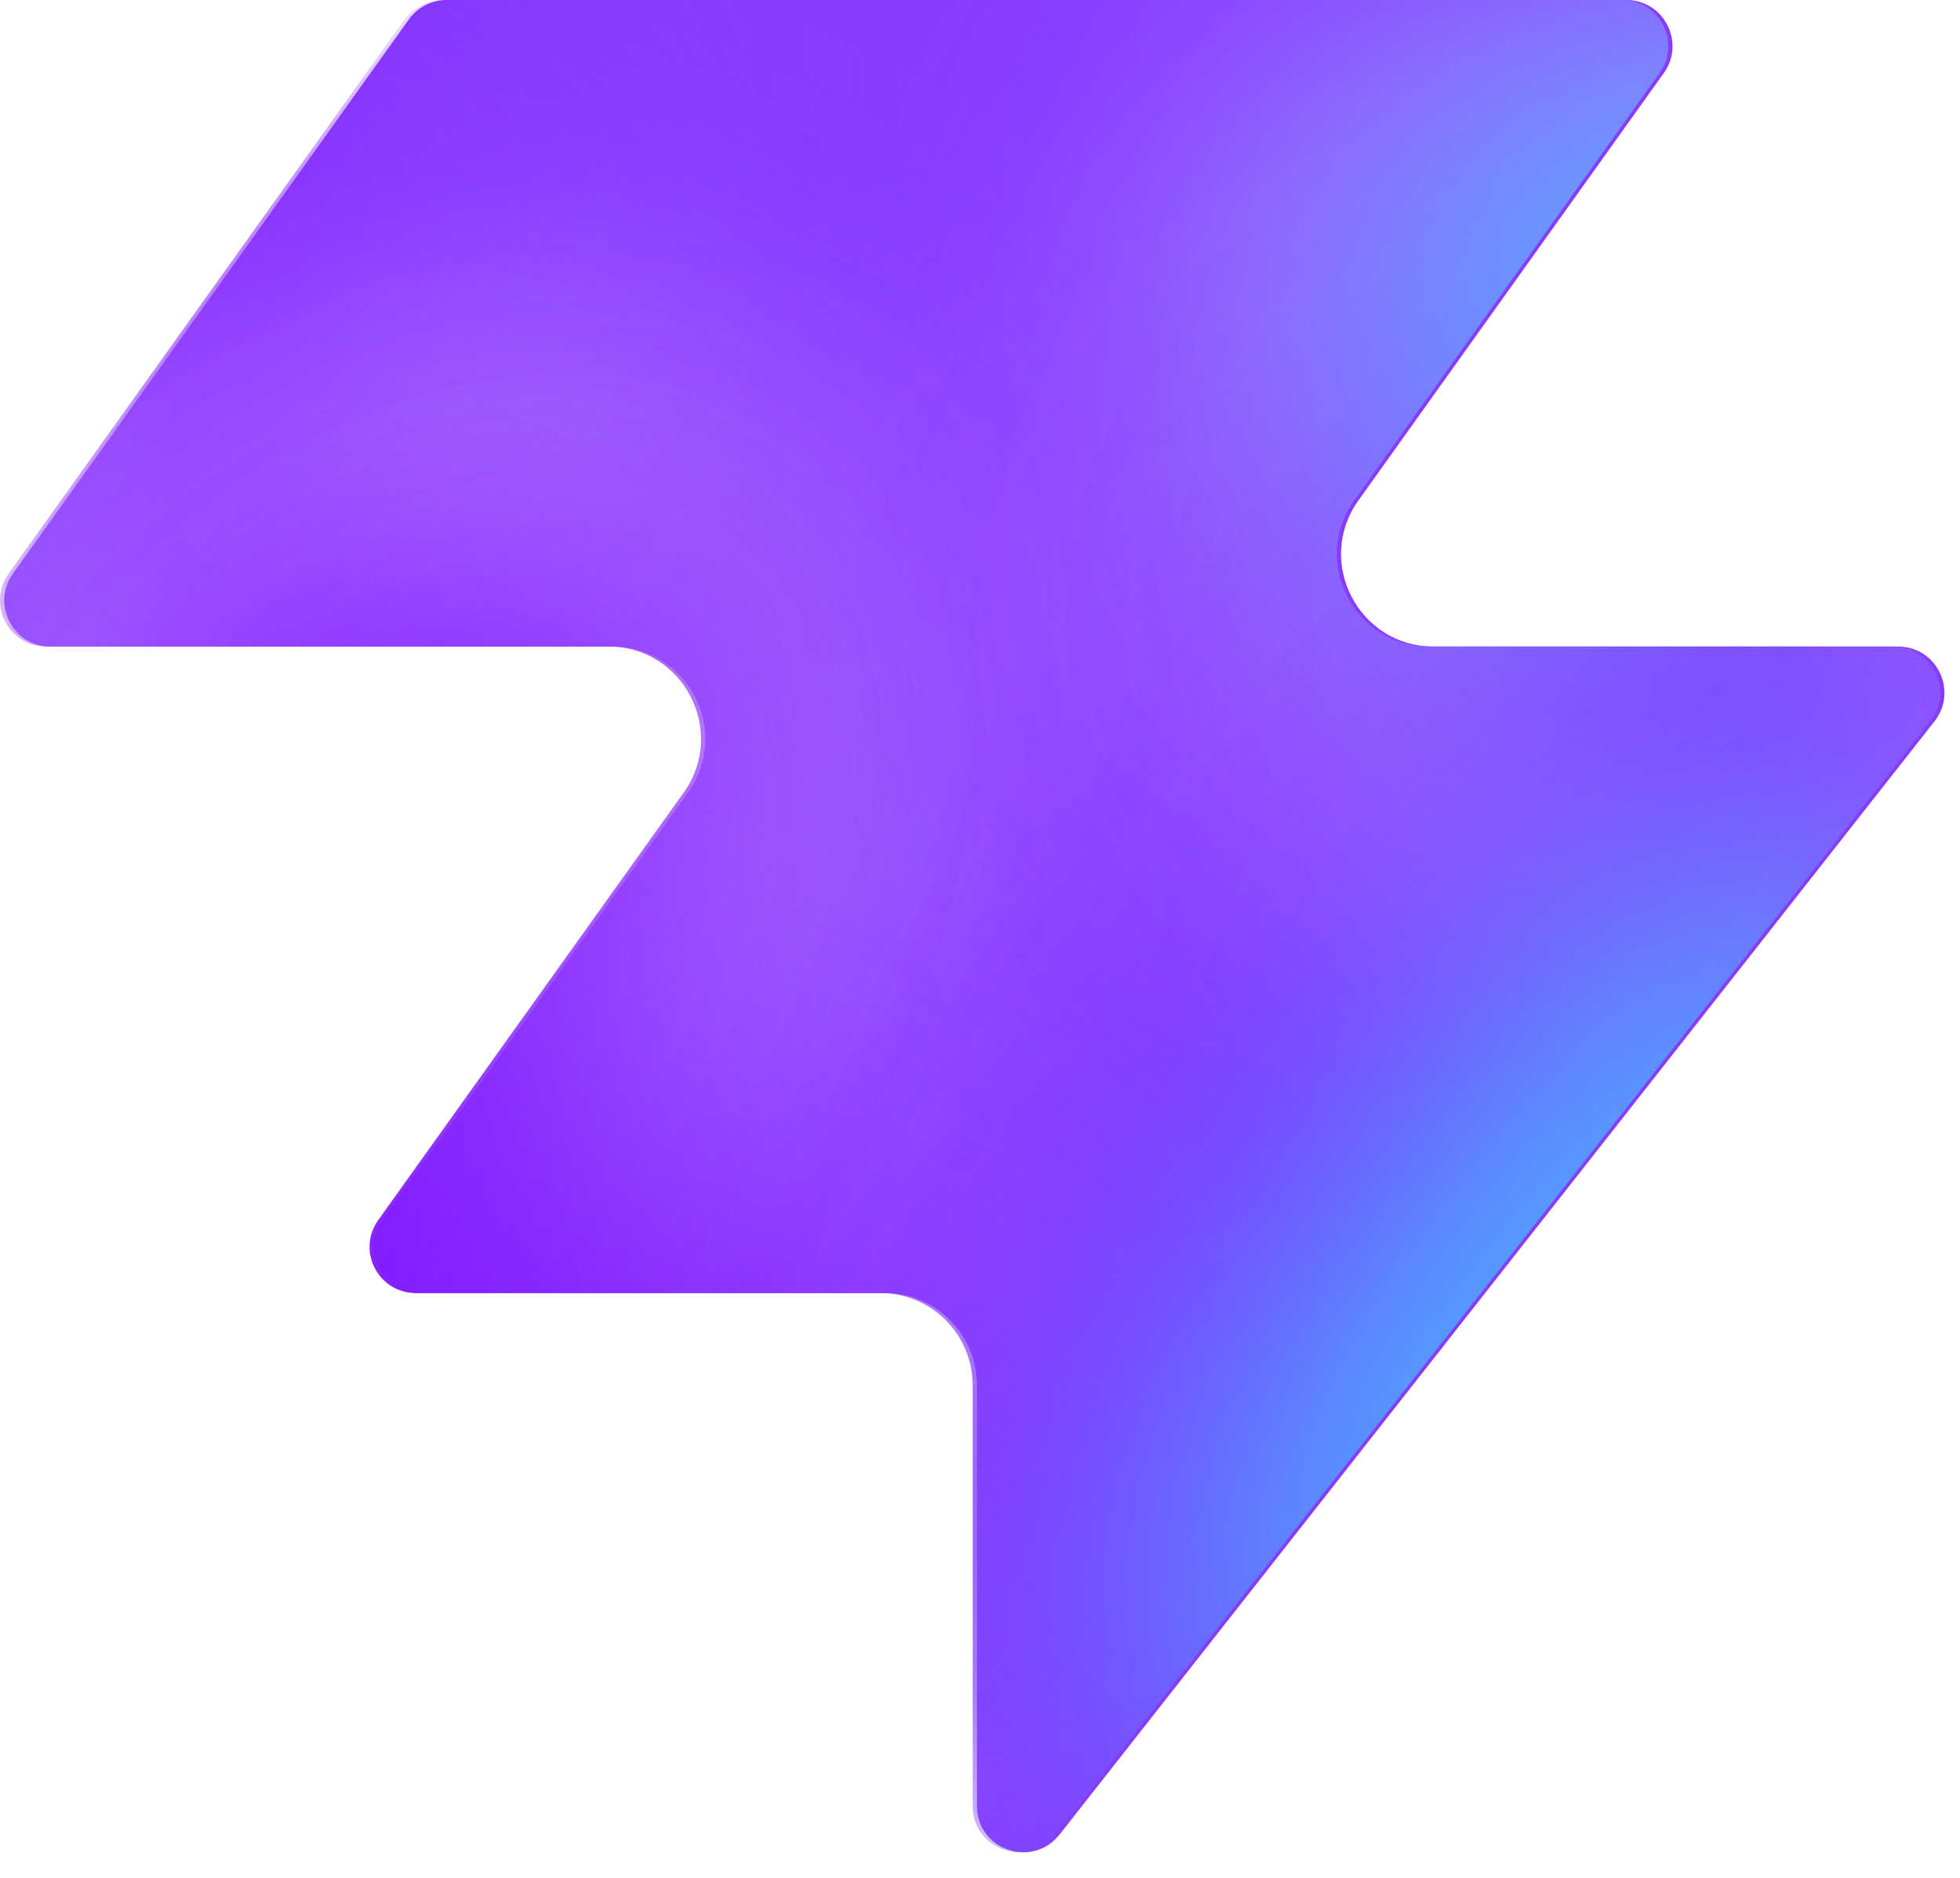
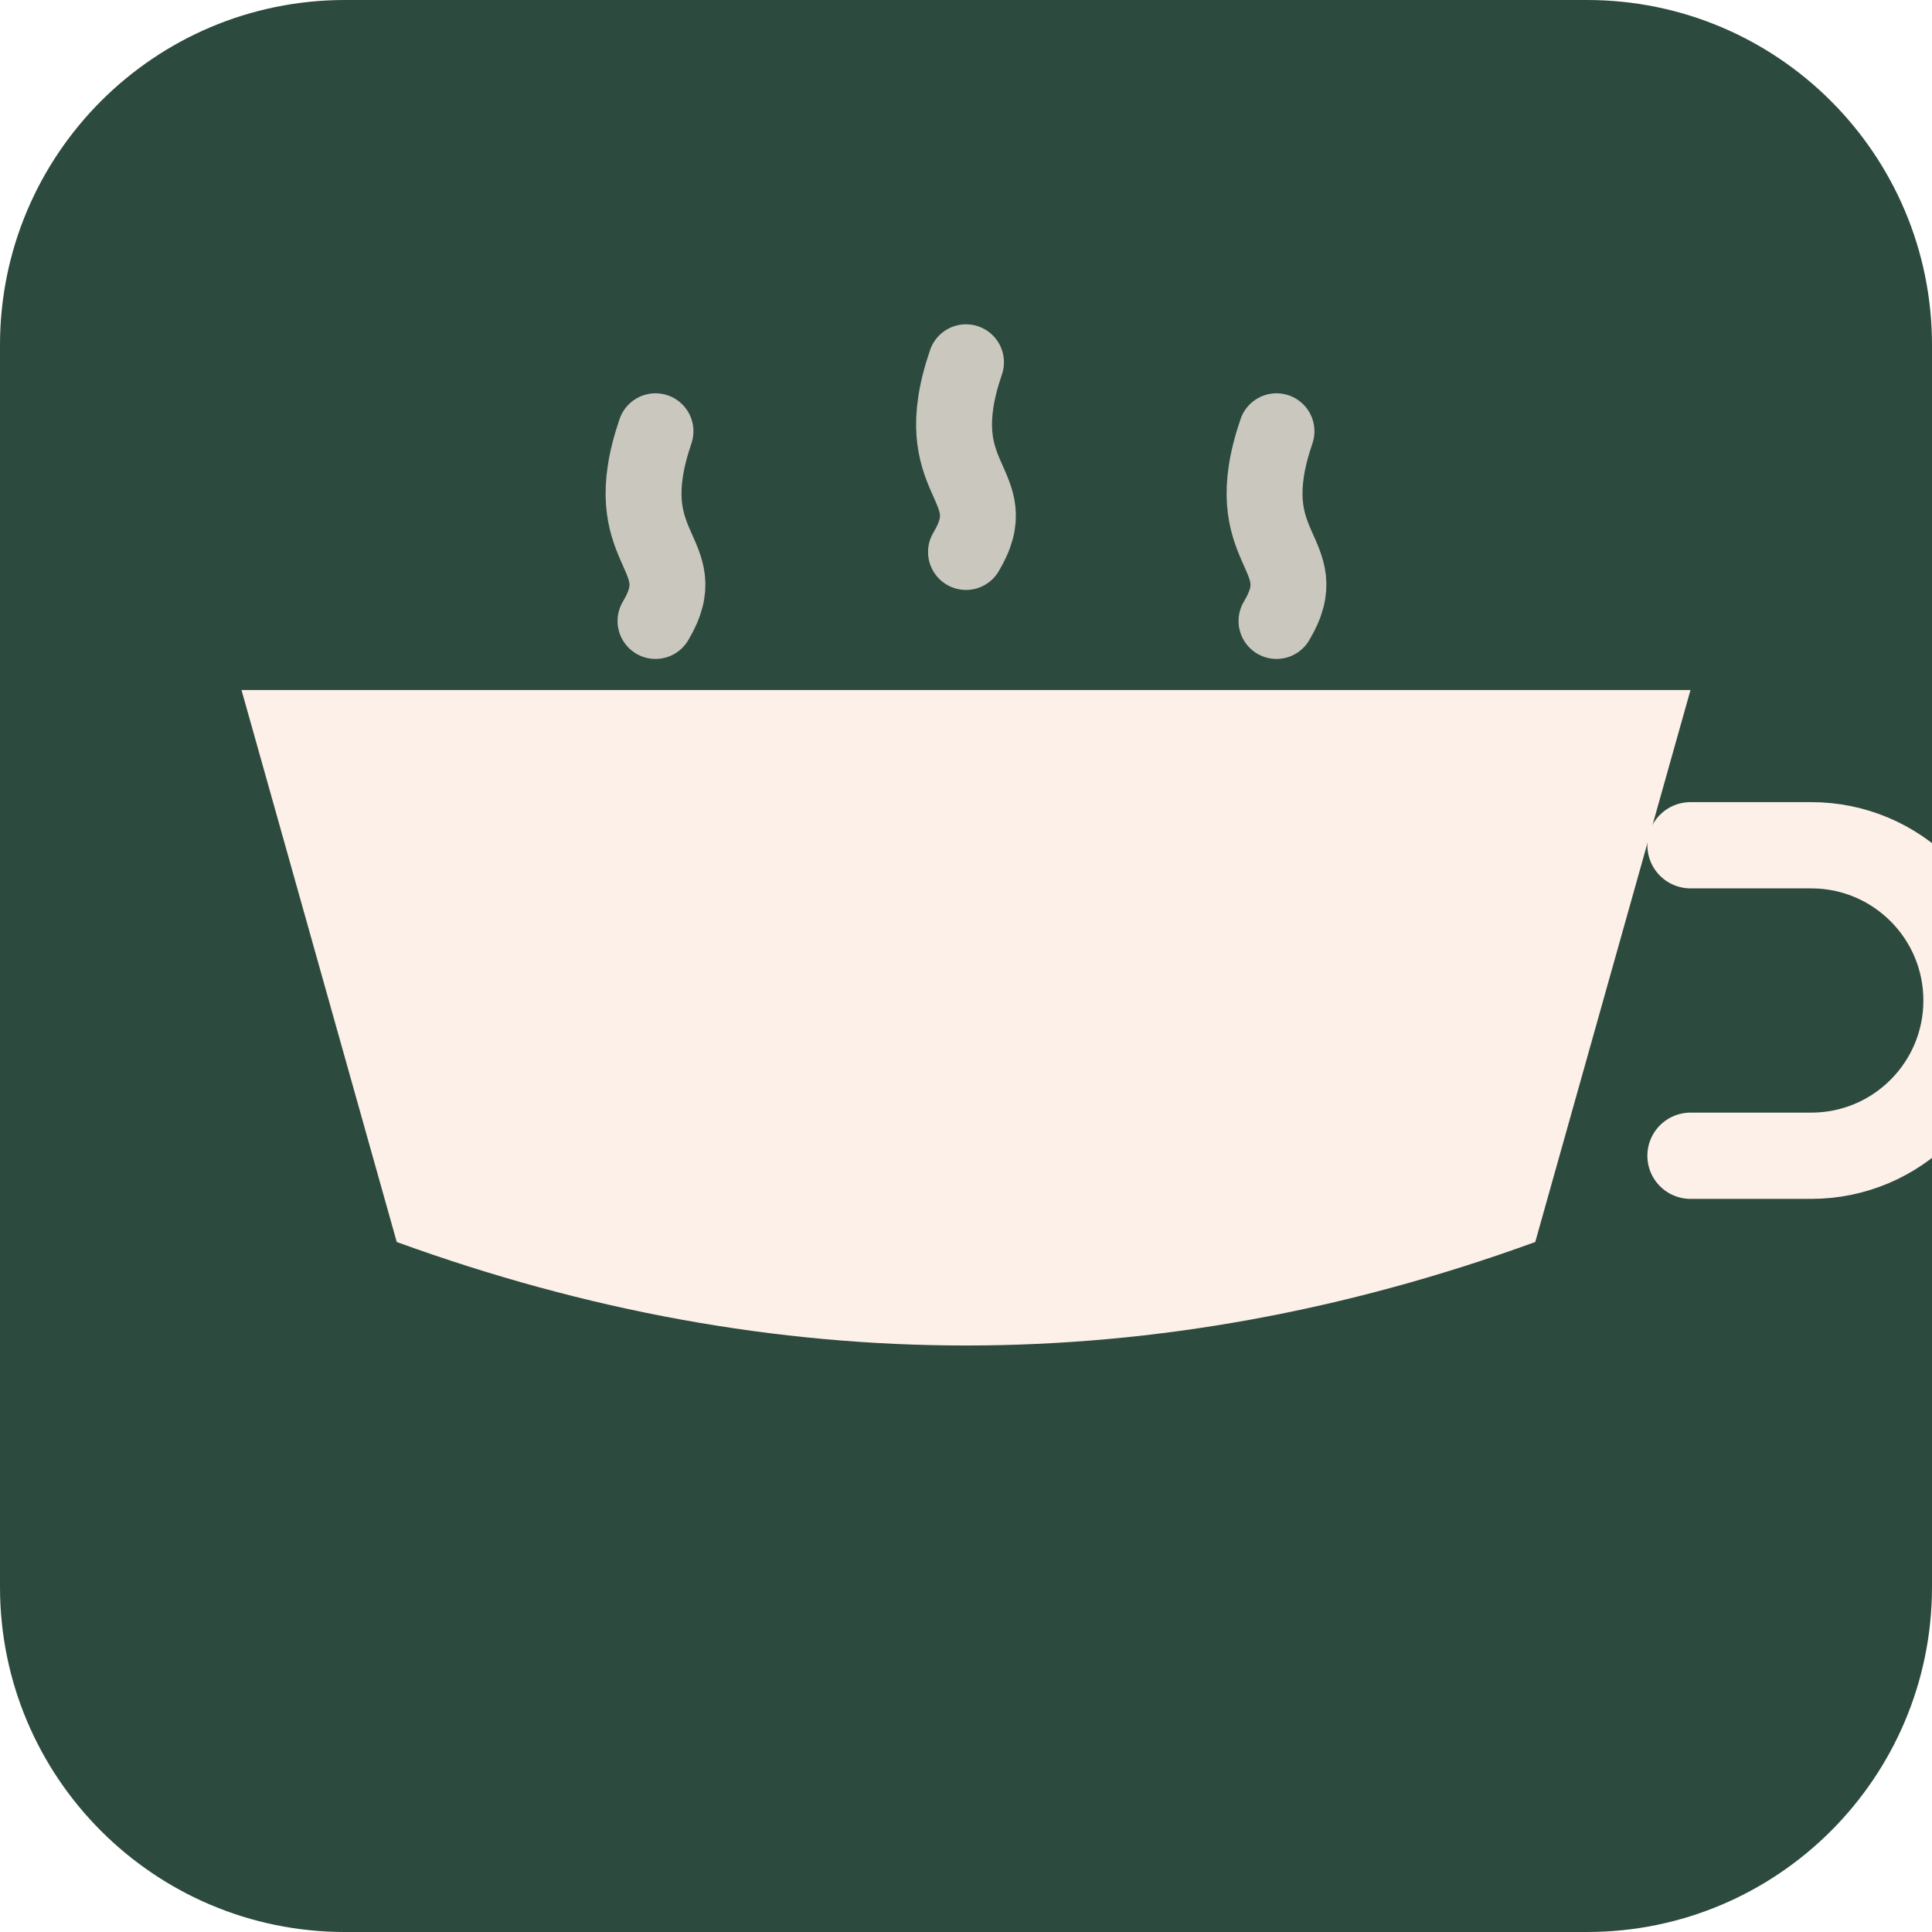
- <svg xmlns="http://www.w3.org/2000/svg" width="48" height="46" fill="none" viewBox="0 0 48 46">
-   <path fill="#863bff" d="M25.946 44.938c-.664.845-2.021.375-2.021-.698V33.937a2.26 2.26 0 0 0-2.262-2.262H10.287c-.92 0-1.456-1.04-.92-1.788l7.48-10.471c1.07-1.497 0-3.578-1.842-3.578H1.237c-.92 0-1.456-1.04-.92-1.788L10.013.474c.214-.297.556-.474.92-.474h28.894c.92 0 1.456 1.04.92 1.788l-7.48 10.471c-1.07 1.498 0 3.579 1.842 3.579h11.377c.943 0 1.473 1.088.89 1.83L25.947 44.94z" style="fill:#863bff;fill:color(display-p3 .525 .23 1);fill-opacity:1" />
-   <mask id="a" width="48" height="46" x="0" y="0" maskUnits="userSpaceOnUse" style="mask-type:alpha">
-     <path fill="#000" d="M25.842 44.938c-.664.844-2.021.375-2.021-.698V33.937a2.26 2.26 0 0 0-2.262-2.262H10.183c-.92 0-1.456-1.04-.92-1.788l7.48-10.471c1.07-1.498 0-3.579-1.842-3.579H1.133c-.92 0-1.456-1.04-.92-1.787L9.91.473c.214-.297.556-.474.92-.474h28.894c.92 0 1.456 1.04.92 1.788l-7.48 10.471c-1.07 1.498 0 3.578 1.842 3.578h11.377c.943 0 1.473 1.088.89 1.832L25.843 44.94z" style="fill:#000;fill-opacity:1" />
-   </mask>
-   <g mask="url(#a)">
-     <g filter="url(#b)">
-       <ellipse cx="5.508" cy="14.704" fill="#ede6ff" rx="5.508" ry="14.704" style="fill:#ede6ff;fill:color(display-p3 .927 .903 1);fill-opacity:1" transform="matrix(.00324 1 1 -.00324 -4.47 31.516)" />
-     </g>
-     <g filter="url(#c)">
-       <ellipse cx="10.399" cy="29.851" fill="#ede6ff" rx="10.399" ry="29.851" style="fill:#ede6ff;fill:color(display-p3 .927 .903 1);fill-opacity:1" transform="matrix(.00324 1 1 -.00324 -39.328 7.883)" />
-     </g>
-     <g filter="url(#d)">
-       <ellipse cx="5.508" cy="30.487" fill="#7e14ff" rx="5.508" ry="30.487" style="fill:#7e14ff;fill:color(display-p3 .492 .077 1);fill-opacity:1" transform="rotate(89.814 -25.913 -14.639)scale(1 -1)" />
-     </g>
-     <g filter="url(#e)">
-       <ellipse cx="5.508" cy="30.599" fill="#7e14ff" rx="5.508" ry="30.599" style="fill:#7e14ff;fill:color(display-p3 .492 .077 1);fill-opacity:1" transform="rotate(89.814 -32.644 -3.334)scale(1 -1)" />
-     </g>
-     <g filter="url(#f)">
-       <ellipse cx="5.508" cy="30.599" fill="#7e14ff" rx="5.508" ry="30.599" style="fill:#7e14ff;fill:color(display-p3 .492 .077 1);fill-opacity:1" transform="matrix(.00324 1 1 -.00324 -34.34 30.47)" />
-     </g>
-     <g filter="url(#g)">
-       <ellipse cx="14.072" cy="22.078" fill="#ede6ff" rx="14.072" ry="22.078" style="fill:#ede6ff;fill:color(display-p3 .927 .903 1);fill-opacity:1" transform="rotate(93.35 24.506 48.493)scale(-1 1)" />
-     </g>
-     <g filter="url(#h)">
-       <ellipse cx="3.47" cy="21.501" fill="#7e14ff" rx="3.47" ry="21.501" style="fill:#7e14ff;fill:color(display-p3 .492 .077 1);fill-opacity:1" transform="rotate(89.009 28.708 47.59)scale(-1 1)" />
-     </g>
-     <g filter="url(#i)">
-       <ellipse cx="3.47" cy="21.501" fill="#7e14ff" rx="3.47" ry="21.501" style="fill:#7e14ff;fill:color(display-p3 .492 .077 1);fill-opacity:1" transform="rotate(89.009 28.708 47.59)scale(-1 1)" />
-     </g>
-     <g filter="url(#j)">
-       <ellipse cx=".387" cy="8.972" fill="#7e14ff" rx="4.407" ry="29.108" style="fill:#7e14ff;fill:color(display-p3 .492 .077 1);fill-opacity:1" transform="rotate(39.51 .387 8.972)" />
-     </g>
-     <g filter="url(#k)">
-       <ellipse cx="47.523" cy="-6.092" fill="#7e14ff" rx="4.407" ry="29.108" style="fill:#7e14ff;fill:color(display-p3 .492 .077 1);fill-opacity:1" transform="rotate(37.892 47.523 -6.092)" />
-     </g>
-     <g filter="url(#l)">
-       <ellipse cx="41.412" cy="6.333" fill="#47bfff" rx="5.971" ry="9.665" style="fill:#47bfff;fill:color(display-p3 .28 .748 1);fill-opacity:1" transform="rotate(37.892 41.412 6.333)" />
-     </g>
-     <g filter="url(#m)">
-       <ellipse cx="-1.879" cy="38.332" fill="#7e14ff" rx="4.407" ry="29.108" style="fill:#7e14ff;fill:color(display-p3 .492 .077 1);fill-opacity:1" transform="rotate(37.892 -1.88 38.332)" />
-     </g>
-     <g filter="url(#n)">
-       <ellipse cx="-1.879" cy="38.332" fill="#7e14ff" rx="4.407" ry="29.108" style="fill:#7e14ff;fill:color(display-p3 .492 .077 1);fill-opacity:1" transform="rotate(37.892 -1.88 38.332)" />
-     </g>
-     <g filter="url(#o)">
-       <ellipse cx="35.651" cy="29.907" fill="#7e14ff" rx="4.407" ry="29.108" style="fill:#7e14ff;fill:color(display-p3 .492 .077 1);fill-opacity:1" transform="rotate(37.892 35.651 29.907)" />
-     </g>
-     <g filter="url(#p)">
-       <ellipse cx="38.418" cy="32.4" fill="#47bfff" rx="5.971" ry="15.297" style="fill:#47bfff;fill:color(display-p3 .28 .748 1);fill-opacity:1" transform="rotate(37.892 38.418 32.4)" />
-     </g>
-   </g>
-   <defs>
-     <filter id="b" width="60.045" height="41.654" x="-19.77" y="16.149" color-interpolation-filters="sRGB" filterUnits="userSpaceOnUse">
-       <feFlood flood-opacity="0" result="BackgroundImageFix" />
-       <feBlend in="SourceGraphic" in2="BackgroundImageFix" result="shape" />
-       <feGaussianBlur result="effect1_foregroundBlur_2002_17158" stdDeviation="7.659" />
-     </filter>
-     <filter id="c" width="90.34" height="51.437" x="-54.613" y="-7.533" color-interpolation-filters="sRGB" filterUnits="userSpaceOnUse">
-       <feFlood flood-opacity="0" result="BackgroundImageFix" />
-       <feBlend in="SourceGraphic" in2="BackgroundImageFix" result="shape" />
-       <feGaussianBlur result="effect1_foregroundBlur_2002_17158" stdDeviation="7.659" />
-     </filter>
-     <filter id="d" width="79.355" height="29.4" x="-49.64" y="2.03" color-interpolation-filters="sRGB" filterUnits="userSpaceOnUse">
-       <feFlood flood-opacity="0" result="BackgroundImageFix" />
-       <feBlend in="SourceGraphic" in2="BackgroundImageFix" result="shape" />
-       <feGaussianBlur result="effect1_foregroundBlur_2002_17158" stdDeviation="4.596" />
-     </filter>
-     <filter id="e" width="79.579" height="29.4" x="-45.045" y="20.029" color-interpolation-filters="sRGB" filterUnits="userSpaceOnUse">
-       <feFlood flood-opacity="0" result="BackgroundImageFix" />
-       <feBlend in="SourceGraphic" in2="BackgroundImageFix" result="shape" />
-       <feGaussianBlur result="effect1_foregroundBlur_2002_17158" stdDeviation="4.596" />
-     </filter>
-     <filter id="f" width="79.579" height="29.4" x="-43.513" y="21.178" color-interpolation-filters="sRGB" filterUnits="userSpaceOnUse">
-       <feFlood flood-opacity="0" result="BackgroundImageFix" />
-       <feBlend in="SourceGraphic" in2="BackgroundImageFix" result="shape" />
-       <feGaussianBlur result="effect1_foregroundBlur_2002_17158" stdDeviation="4.596" />
-     </filter>
-     <filter id="g" width="74.749" height="58.852" x="15.756" y="-17.901" color-interpolation-filters="sRGB" filterUnits="userSpaceOnUse">
-       <feFlood flood-opacity="0" result="BackgroundImageFix" />
-       <feBlend in="SourceGraphic" in2="BackgroundImageFix" result="shape" />
-       <feGaussianBlur result="effect1_foregroundBlur_2002_17158" stdDeviation="7.659" />
-     </filter>
-     <filter id="h" width="61.377" height="25.362" x="23.548" y="2.284" color-interpolation-filters="sRGB" filterUnits="userSpaceOnUse">
-       <feFlood flood-opacity="0" result="BackgroundImageFix" />
-       <feBlend in="SourceGraphic" in2="BackgroundImageFix" result="shape" />
-       <feGaussianBlur result="effect1_foregroundBlur_2002_17158" stdDeviation="4.596" />
-     </filter>
-     <filter id="i" width="61.377" height="25.362" x="23.548" y="2.284" color-interpolation-filters="sRGB" filterUnits="userSpaceOnUse">
-       <feFlood flood-opacity="0" result="BackgroundImageFix" />
-       <feBlend in="SourceGraphic" in2="BackgroundImageFix" result="shape" />
-       <feGaussianBlur result="effect1_foregroundBlur_2002_17158" stdDeviation="4.596" />
-     </filter>
-     <filter id="j" width="56.045" height="63.649" x="-27.636" y="-22.853" color-interpolation-filters="sRGB" filterUnits="userSpaceOnUse">
-       <feFlood flood-opacity="0" result="BackgroundImageFix" />
-       <feBlend in="SourceGraphic" in2="BackgroundImageFix" result="shape" />
-       <feGaussianBlur result="effect1_foregroundBlur_2002_17158" stdDeviation="4.596" />
-     </filter>
-     <filter id="k" width="54.814" height="64.646" x="20.116" y="-38.415" color-interpolation-filters="sRGB" filterUnits="userSpaceOnUse">
-       <feFlood flood-opacity="0" result="BackgroundImageFix" />
-       <feBlend in="SourceGraphic" in2="BackgroundImageFix" result="shape" />
-       <feGaussianBlur result="effect1_foregroundBlur_2002_17158" stdDeviation="4.596" />
-     </filter>
-     <filter id="l" width="33.541" height="35.313" x="24.641" y="-11.323" color-interpolation-filters="sRGB" filterUnits="userSpaceOnUse">
-       <feFlood flood-opacity="0" result="BackgroundImageFix" />
-       <feBlend in="SourceGraphic" in2="BackgroundImageFix" result="shape" />
-       <feGaussianBlur result="effect1_foregroundBlur_2002_17158" stdDeviation="4.596" />
-     </filter>
-     <filter id="m" width="54.814" height="64.646" x="-29.286" y="6.009" color-interpolation-filters="sRGB" filterUnits="userSpaceOnUse">
-       <feFlood flood-opacity="0" result="BackgroundImageFix" />
-       <feBlend in="SourceGraphic" in2="BackgroundImageFix" result="shape" />
-       <feGaussianBlur result="effect1_foregroundBlur_2002_17158" stdDeviation="4.596" />
-     </filter>
-     <filter id="n" width="54.814" height="64.646" x="-29.286" y="6.009" color-interpolation-filters="sRGB" filterUnits="userSpaceOnUse">
-       <feFlood flood-opacity="0" result="BackgroundImageFix" />
-       <feBlend in="SourceGraphic" in2="BackgroundImageFix" result="shape" />
-       <feGaussianBlur result="effect1_foregroundBlur_2002_17158" stdDeviation="4.596" />
-     </filter>
-     <filter id="o" width="54.814" height="64.646" x="8.244" y="-2.416" color-interpolation-filters="sRGB" filterUnits="userSpaceOnUse">
-       <feFlood flood-opacity="0" result="BackgroundImageFix" />
-       <feBlend in="SourceGraphic" in2="BackgroundImageFix" result="shape" />
-       <feGaussianBlur result="effect1_foregroundBlur_2002_17158" stdDeviation="4.596" />
-     </filter>
-     <filter id="p" width="39.409" height="43.623" x="18.713" y="10.588" color-interpolation-filters="sRGB" filterUnits="userSpaceOnUse">
-       <feFlood flood-opacity="0" result="BackgroundImageFix" />
-       <feBlend in="SourceGraphic" in2="BackgroundImageFix" result="shape" />
-       <feGaussianBlur result="effect1_foregroundBlur_2002_17158" stdDeviation="4.596" />
-     </filter>
-   </defs>
+ <svg xmlns="http://www.w3.org/2000/svg" width="32" height="32" viewBox="0 0 56 56">
+   <rect width="56" height="56" fill="#2D4A3E" rx="10" />
+   <path d="M7 20H49L44.5 36Q28 42 11.5 36Z" fill="#FDF0E8" />
+   <path d="M49 24.5h3.5a4.5 4.5 0 010 9H49" stroke="#FDF0E8" stroke-width="2.5" stroke-linecap="round" fill="none" />
+   <path d="M19 18c1.2-2-1.2-2 0-5.5" stroke="#FDF0E8" stroke-width="2.2" stroke-linecap="round" fill="none" opacity="0.75" />
+   <path d="M28 16c1.2-2-1.2-2 0-5.5" stroke="#FDF0E8" stroke-width="2.2" stroke-linecap="round" fill="none" opacity="0.75" />
+   <path d="M37 18c1.2-2-1.2-2 0-5.5" stroke="#FDF0E8" stroke-width="2.2" stroke-linecap="round" fill="none" opacity="0.75" />
</svg>
